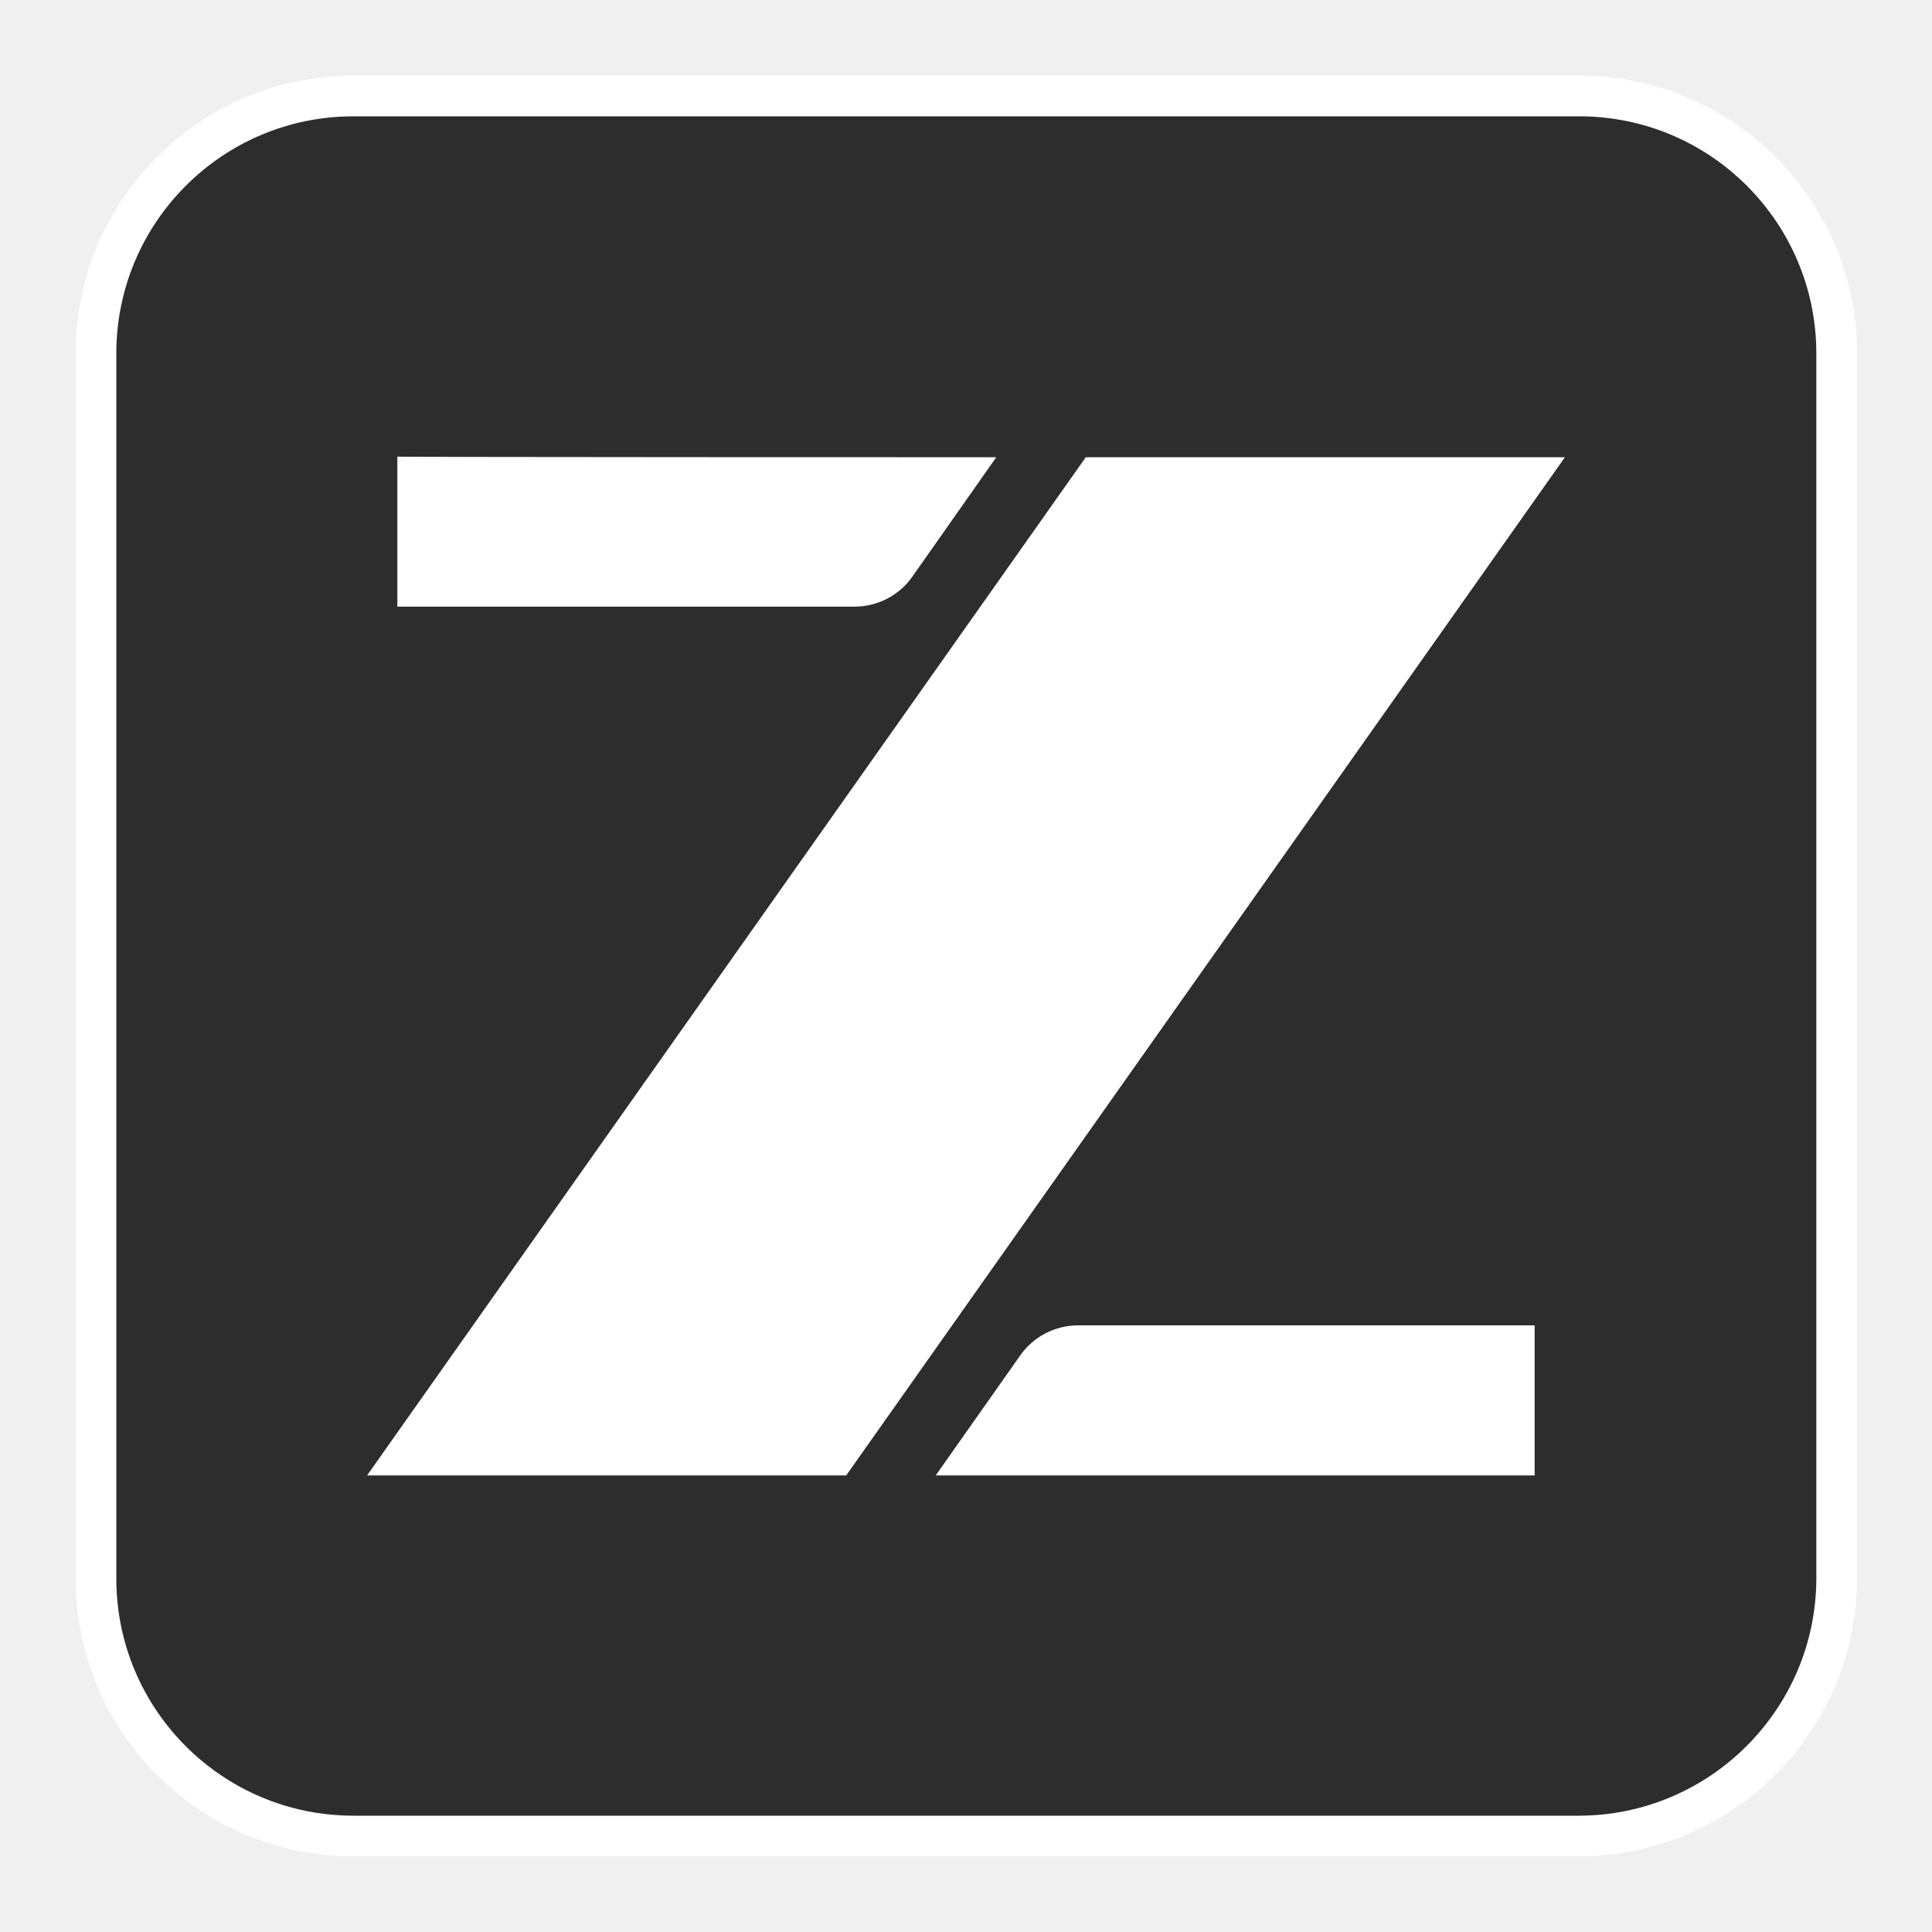
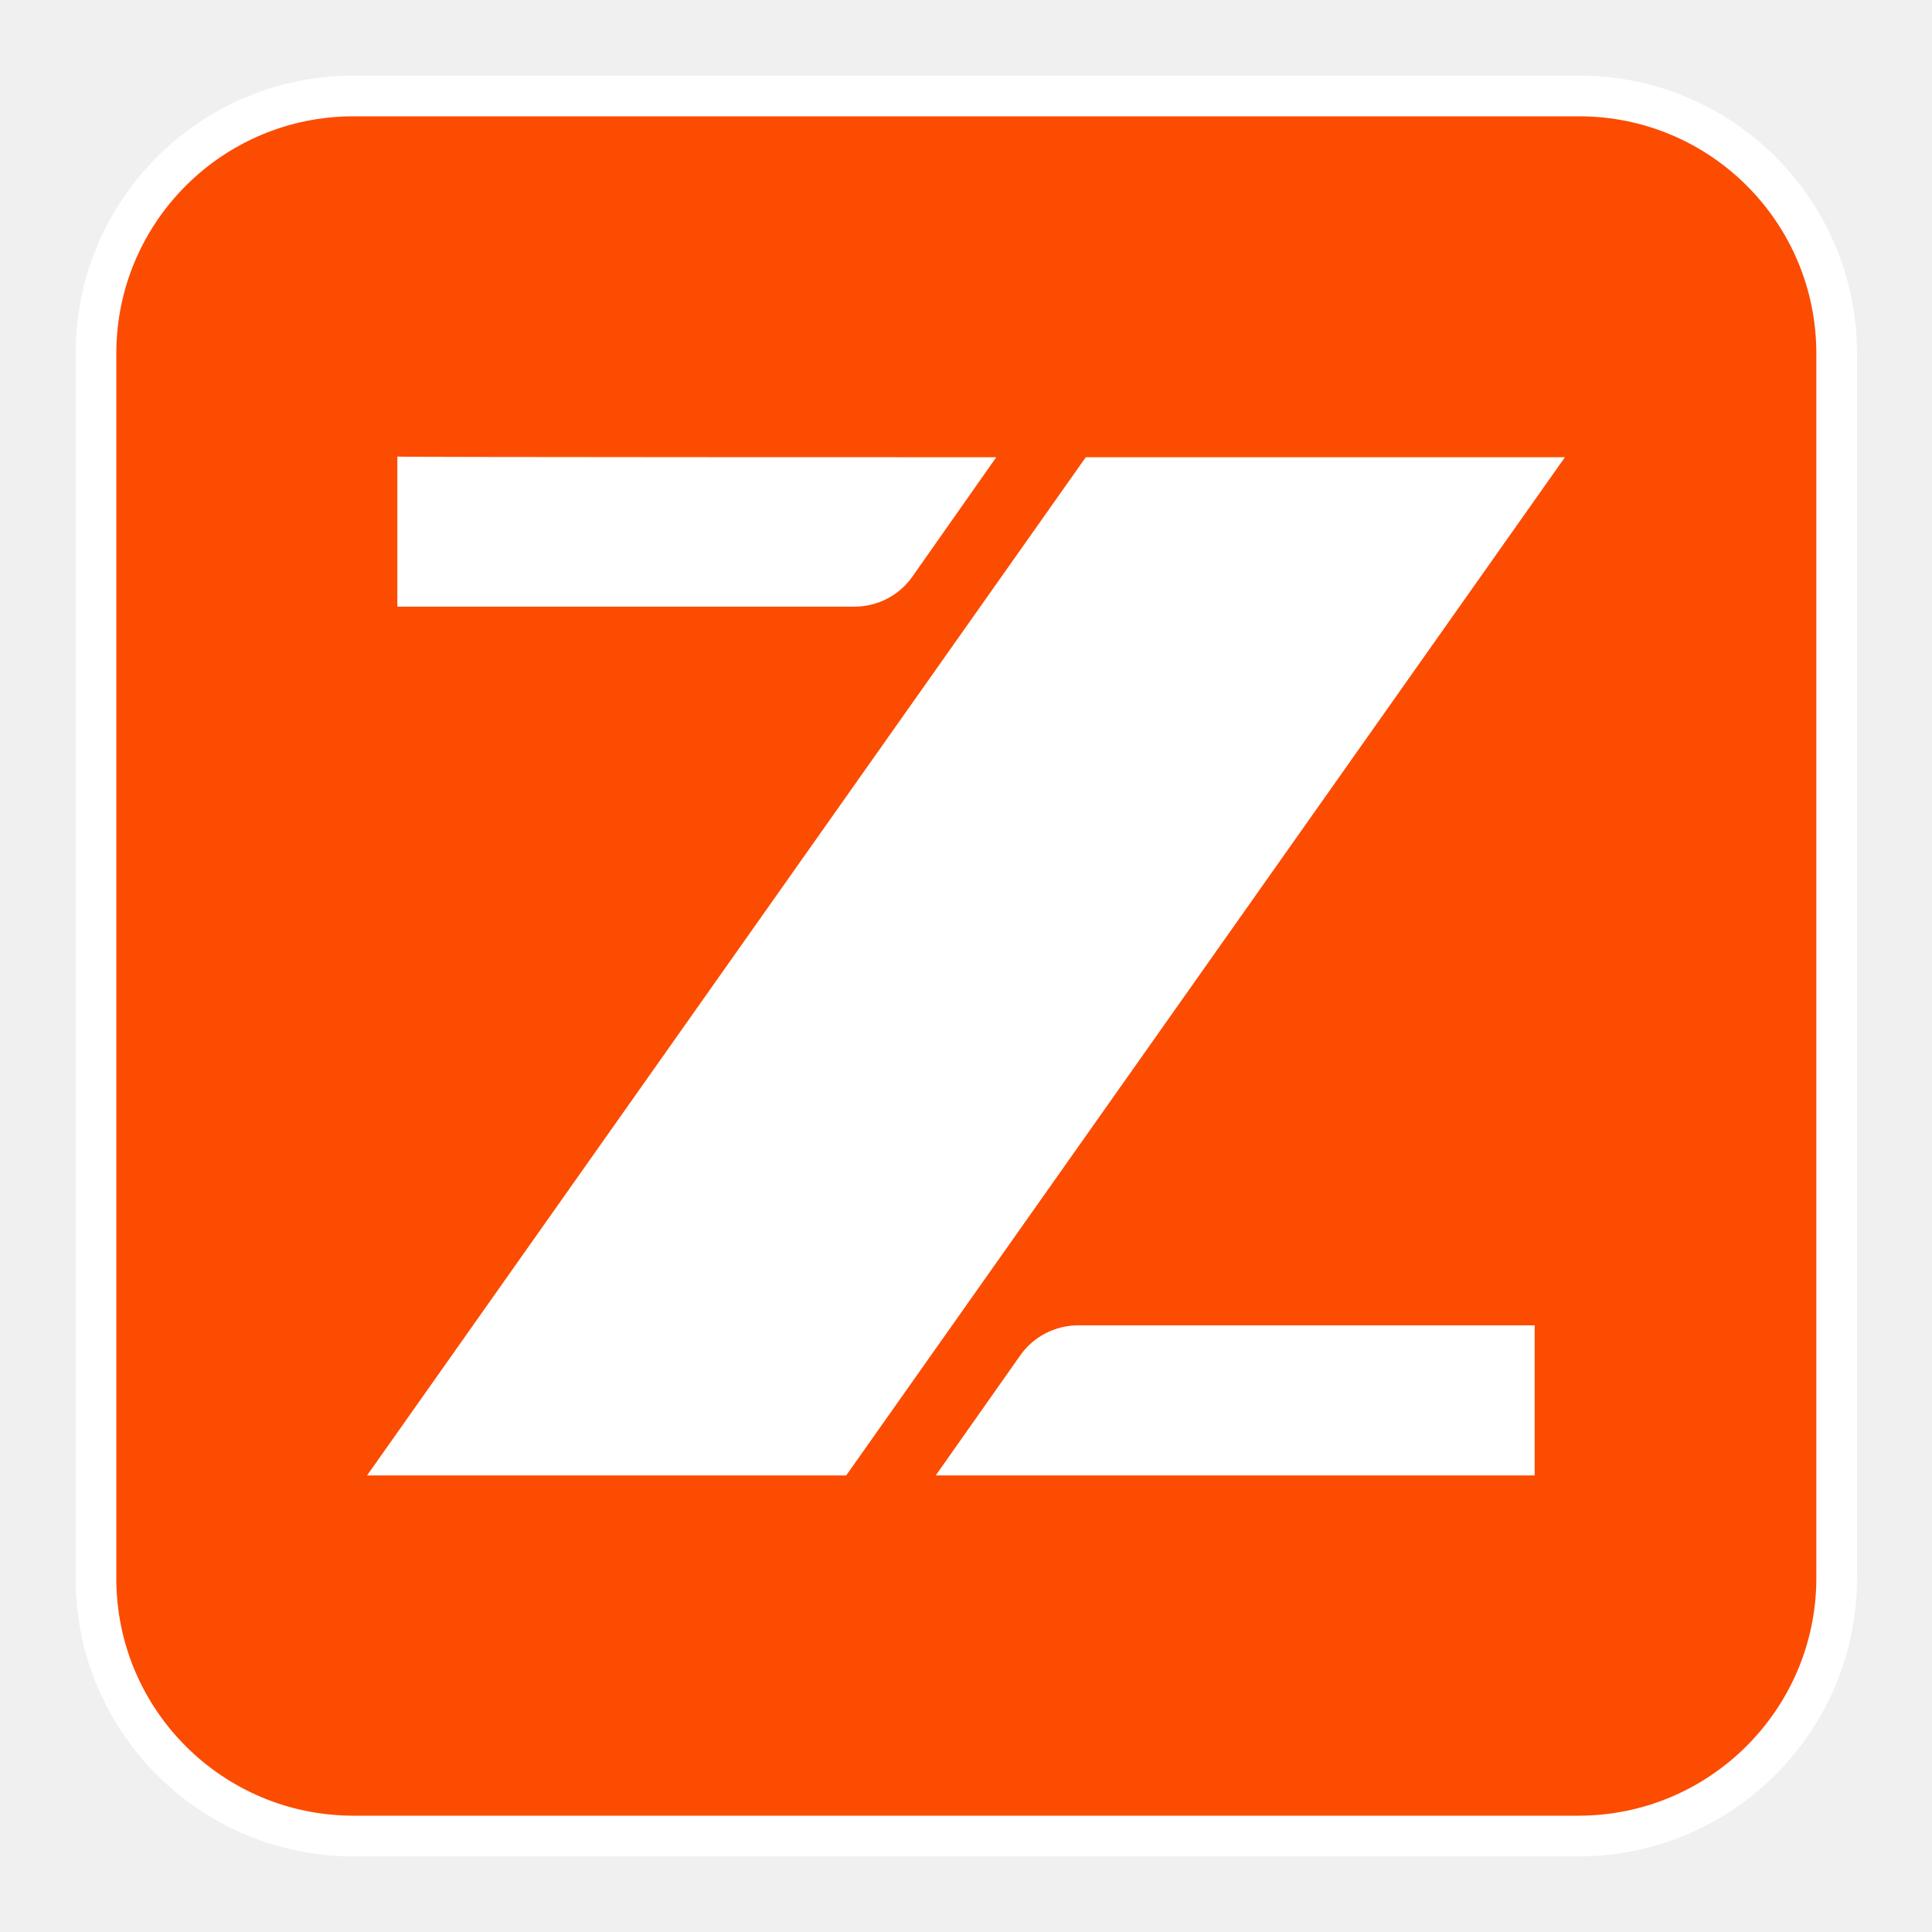
<svg xmlns="http://www.w3.org/2000/svg" version="1.1" x="0px" y="0px" viewBox="0 0 30 30" style="enable-background:new 0 0 30 30;" xml:space="preserve">
  <defs>
    <style type="text/css">
-     .st194{fill:#2D2D2D;stroke:#FFFFFF;stroke-width:0.632;stroke-miterlimit:10;}
+     .st194{fill:#FC4C02;stroke:#FFFFFF;stroke-width:0.632;stroke-miterlimit:10;}
    .st23{fill:#FFFFFF;}

    .z-breathe {
      animation: breathe 2.5s ease-in-out infinite;
    }

    @keyframes breathe {
      0%, 100% { opacity: 0.7; }
      50% { opacity: 1; }
    }
  </style>
  </defs>
  <g>
    <path class="st194" d="M24.51,28.51H5.49c-2.21,0-4-1.79-4-4V5.49c0-2.21,1.79-4,4-4h19.03c2.21,0,4,1.79,4,4v19.03     C28.51,26.72,26.72,28.51,24.51,28.51z" />
    <g class="z-breathe">
      <path class="st23" d="M15.47,7.1l-1.3,1.85c-0.2,0.29-0.54,0.47-0.9,0.47h-7.1V7.09C6.16,7.1,15.47,7.1,15.47,7.1z" />
      <polygon class="st23" points="24.3,7.1 13.14,22.91 5.7,22.91 16.86,7.1" />
      <path class="st23" d="M14.53,22.91l1.31-1.86c0.2-0.29,0.54-0.47,0.9-0.47h7.09v2.33H14.53z" />
    </g>
  </g>
</svg>
